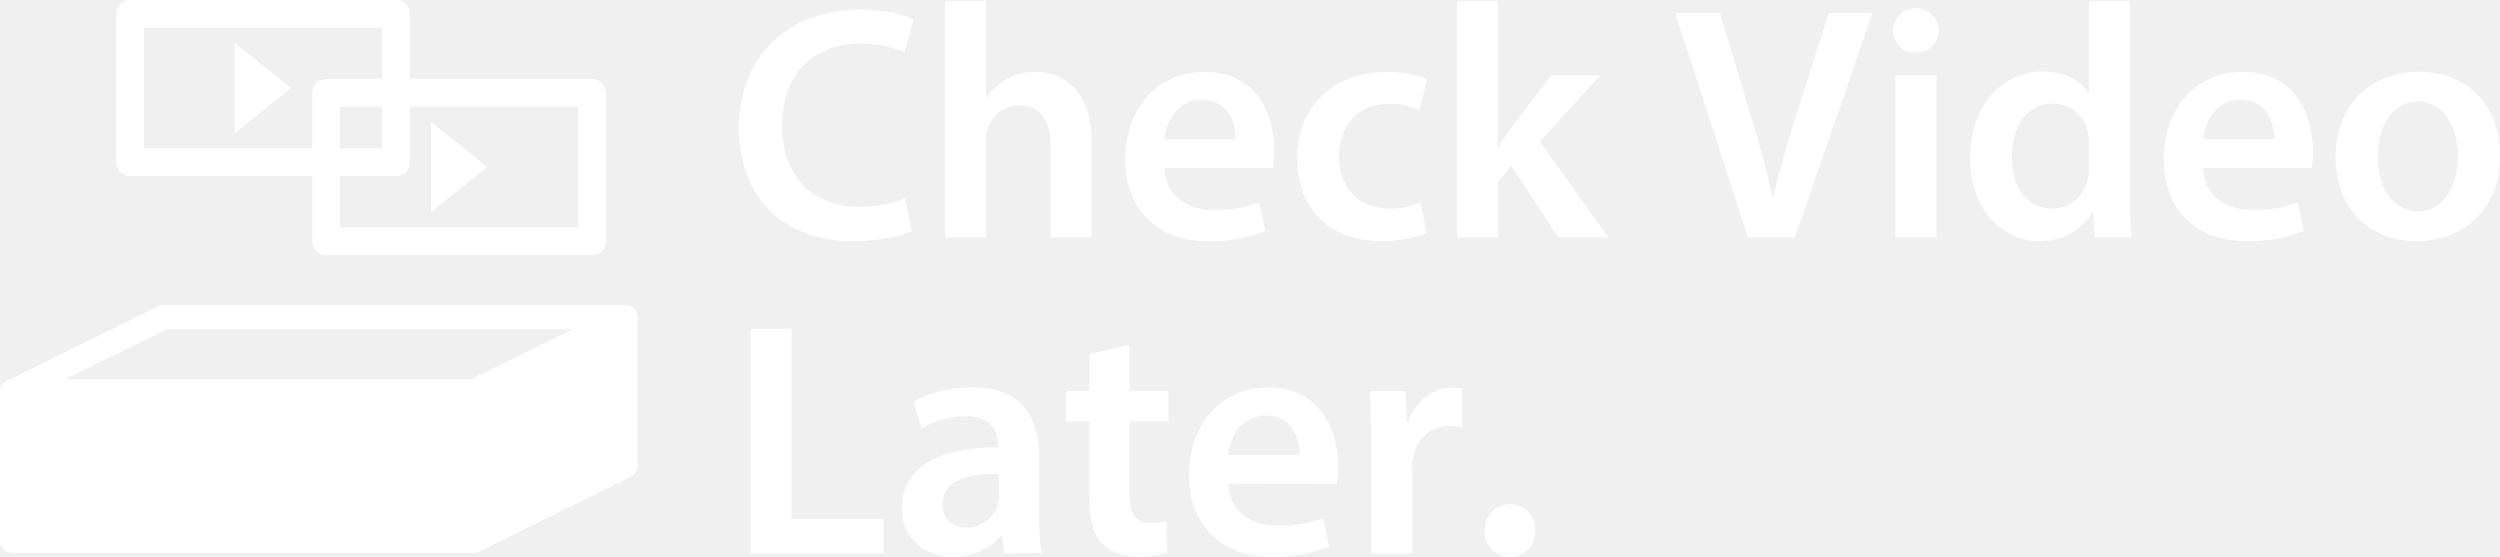
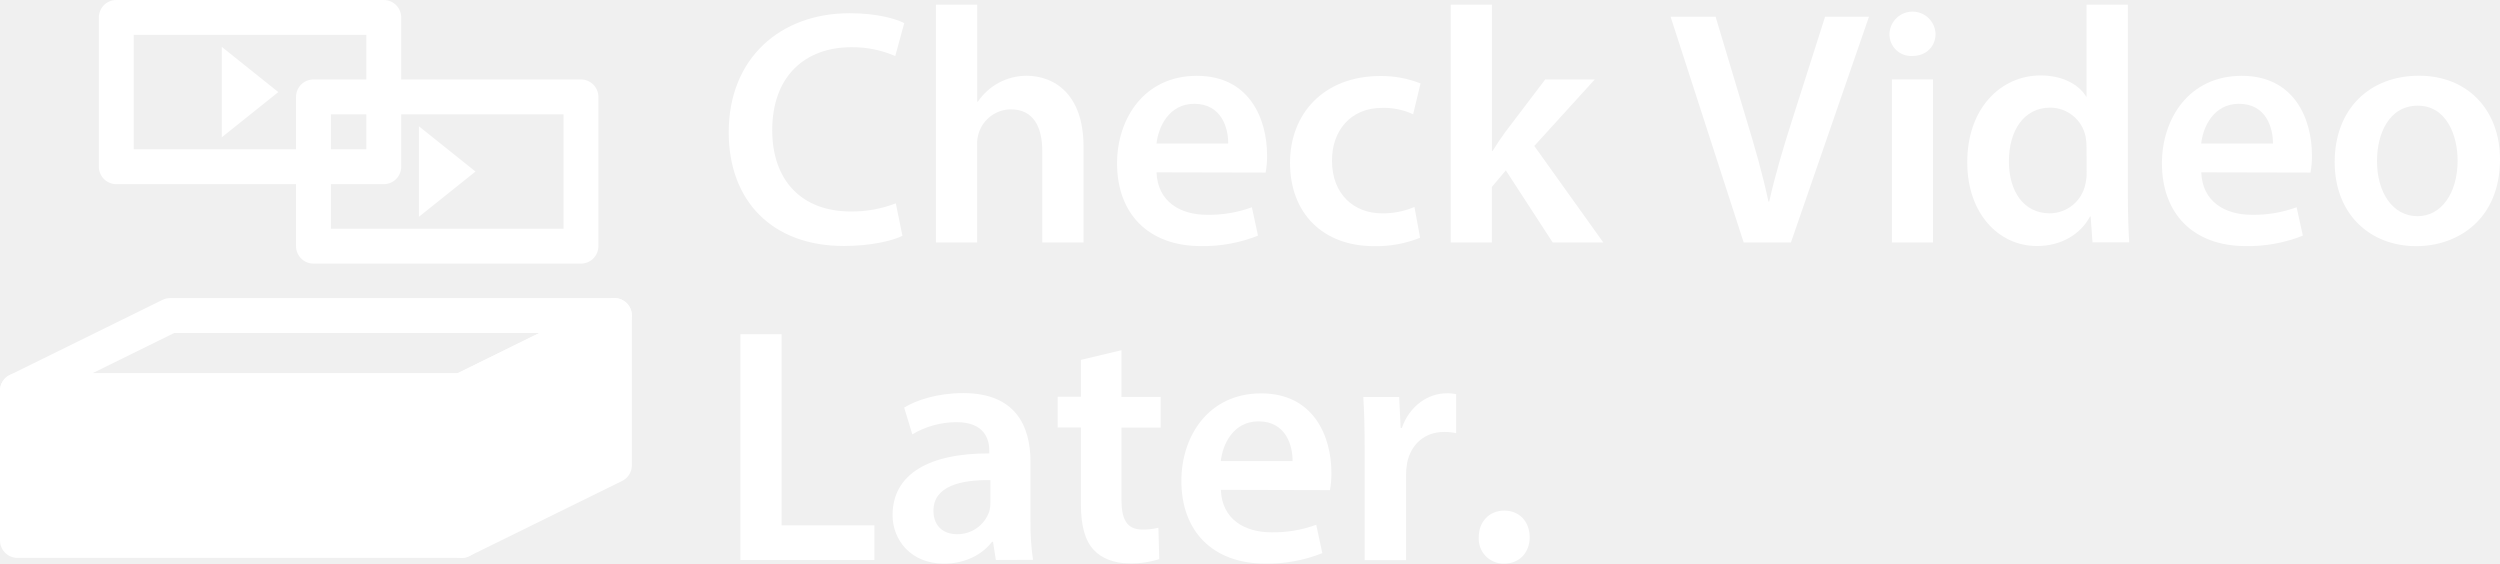
- <svg xmlns="http://www.w3.org/2000/svg" viewBox="0 0 720.67 160.54">
+ <svg xmlns="http://www.w3.org/2000/svg" viewBox="0 0 716.5 161.54">
  <defs>
-     <style>.cls-1,.cls-4{fill:none;}.cls-1,.cls-3,.cls-4{stroke:#fff;stroke-linecap:round;stroke-linejoin:round;}.cls-1{stroke-width:8px;}.cls-2,.cls-3{fill:#fff;}.cls-3,.cls-4{stroke-width:7px;}</style>
+     <style>.cls-1{fill:none;}.cls-1,.cls-3{stroke:#fff;stroke-linecap:round;stroke-linejoin:round;stroke-width:10px;}.cls-2,.cls-3{fill:#fff;}</style>
  </defs>
  <g id="レイヤー_2" data-name="レイヤー 2">
    <g id="レイヤー_1-2" data-name="レイヤー 1">
-       <rect class="cls-1" x="37.5" y="4" width="76.66" height="42.78" />
-       <polygon class="cls-2" points="83.93 25.39 67.73 12.43 67.73 38.35 83.93 25.39" />
-       <rect class="cls-1" x="94.01" y="26.77" width="76.66" height="42.78" />
-       <polygon class="cls-2" points="140.44 48.16 124.24 35.2 124.24 61.12 140.44 48.16" />
-       <rect class="cls-3" x="3.5" y="112.95" width="132.99" height="42.92" />
-       <polygon class="cls-3" points="180.26 134.34 136.49 155.87 136.49 112.95 180.26 91.42 180.26 134.34" />
-       <polygon class="cls-4" points="136.49 112.95 3.5 112.95 47.27 91.42 180.26 91.42 136.49 112.95" />
-       <path class="cls-2" d="M262.81,78.44c-2.8,1.39-8.95,2.92-16.79,2.92-20.52,0-33-12.89-33-32.59,0-21.27,14.85-34.12,34.63-34.12,7.78,0,13.28,1.57,15.67,2.85l-2.57,9.43a30.54,30.54,0,0,0-12.61-2.54c-13.19,0-22.68,8.24-22.68,23.79,0,14.26,8.31,23.29,22.52,23.29a34.57,34.57,0,0,0,12.9-2.34Z" transform="translate(0 -11.86)" />
-       <path class="cls-2" d="M272.41,12.2h11.82V40h.19a16.92,16.92,0,0,1,13.95-7.43c7.95,0,16.34,5.27,16.34,20.27V80.35H302.88V54.13c0-6.77-2.44-11.93-9-11.93a9.75,9.75,0,0,0-9.15,6.63,10,10,0,0,0-.52,3.57V80.35H272.41Z" transform="translate(0 -11.86)" />
-       <path class="cls-2" d="M335.63,60.25c.32,8.47,6.87,12.17,14.44,12.17A35.6,35.6,0,0,0,363,70.26l1.75,8.13a42.22,42.22,0,0,1-16.33,3c-15.17,0-24.06-9.38-24.06-23.7,0-12.89,7.83-25.1,22.86-25.1,15.19,0,20.13,12.49,20.13,22.73a24.28,24.28,0,0,1-.42,5ZM356.19,52c.05-4.33-1.83-11.39-9.75-11.39-7.27,0-10.3,6.61-10.83,11.39Z" transform="translate(0 -11.86)" />
-       <path class="cls-2" d="M411.14,79A33.6,33.6,0,0,1,398,81.36c-14.65,0-24.09-9.4-24.09-23.9,0-14,9.56-24.87,26-24.87a30.69,30.69,0,0,1,11.41,2.13l-2.1,8.89a19.88,19.88,0,0,0-8.94-1.83c-9,0-14.35,6.59-14.31,15.15,0,9.59,6.3,15.08,14.35,15.08a23,23,0,0,0,9.28-1.84Z" transform="translate(0 -11.86)" />
-       <path class="cls-2" d="M431.76,54.11H432c1.11-1.82,2.46-3.81,3.68-5.48l11.4-15h14.2L443.9,52.69l19.77,27.66h-14.5L435.74,59.69l-4,4.74V80.35H420V12.2h11.81Z" transform="translate(0 -11.86)" />
-       <path class="cls-2" d="M503.91,80.35l-21-64.7h12.9l8.82,29.42c2.5,8.16,4.66,15.73,6.33,23.56h.21c1.72-7.63,4.06-15.53,6.58-23.38l9.44-29.6h12.58l-22.37,64.7Z" transform="translate(0 -11.86)" />
-       <path class="cls-2" d="M558.9,20.54c0,3.53-2.55,6.37-6.73,6.37a6.21,6.21,0,0,1-6.48-6.37,6.61,6.61,0,0,1,13.21,0ZM546.39,80.35V33.62h11.82V80.35Z" transform="translate(0 -11.86)" />
-       <path class="cls-2" d="M614,12.2v55c0,4.79.17,9.94.38,13.11H603.88l-.53-7.4h-.21c-2.79,5.23-8.43,8.46-15.18,8.46-11.16,0-20-9.52-20-23.89-.08-15.65,9.71-25,20.94-25,6.41,0,11,2.64,13.1,6.09h.19V12.2ZM602.2,53.09a16,16,0,0,0-.26-3.08,10.38,10.38,0,0,0-10.16-8.3c-7.62,0-11.83,6.71-11.83,15.37S584.2,72,591.65,72a10.49,10.49,0,0,0,10.2-8.41,14.52,14.52,0,0,0,.35-3.45Z" transform="translate(0 -11.86)" />
-       <path class="cls-2" d="M635.05,60.25c.32,8.47,6.87,12.17,14.44,12.17a35.6,35.6,0,0,0,12.89-2.16l1.75,8.13a42.22,42.22,0,0,1-16.33,3c-15.17,0-24.06-9.38-24.06-23.7,0-12.89,7.83-25.1,22.86-25.1,15.19,0,20.13,12.49,20.13,22.73a24.28,24.28,0,0,1-.42,5ZM655.61,52c0-4.33-1.83-11.39-9.75-11.39-7.27,0-10.3,6.61-10.83,11.39Z" transform="translate(0 -11.86)" />
-       <path class="cls-2" d="M720.67,56.53c0,17.17-12.06,24.88-24,24.88-13.18,0-23.38-9.1-23.38-24.08,0-15.33,10.09-24.77,24.18-24.77C711.36,32.56,720.67,42.36,720.67,56.53Zm-35.25.5c0,9,4.49,15.79,11.62,15.79,6.78,0,11.48-6.54,11.48-15.94,0-7.35-3.25-15.73-11.4-15.73S685.42,49.24,685.42,57Z" transform="translate(0 -11.86)" />
-       <path class="cls-2" d="M216.36,106.65h11.82v54.78h26.61v9.92H216.36Z" transform="translate(0 -11.86)" />
-       <path class="cls-2" d="M289.57,171.35l-.8-5.21h-.29c-2.83,3.69-7.72,6.26-13.77,6.26-9.48,0-14.73-6.77-14.73-13.9,0-11.79,10.5-17.76,27.72-17.69V140c0-3.07-1.22-8.18-9.49-8.15a25,25,0,0,0-12.57,3.49l-2.34-7.67c3.53-2.15,9.58-4.15,16.94-4.15,15,0,19.27,9.45,19.27,19.7v16.83a70.79,70.79,0,0,0,.72,11.26ZM288,148.46c-8.34-.11-16.31,1.65-16.31,8.76,0,4.58,3,6.74,6.73,6.74a9.62,9.62,0,0,0,9.25-6.47,9.07,9.07,0,0,0,.33-2.57Z" transform="translate(0 -11.86)" />
-       <path class="cls-2" d="M325.57,111.23v13.39h11.25v8.8H325.57V154c0,5.72,1.53,8.63,6.05,8.63a17.63,17.63,0,0,0,4.59-.52l.24,9a26.44,26.44,0,0,1-8.6,1.21c-4.35,0-8-1.47-10.16-3.85-2.54-2.68-3.7-7-3.7-13.1v-22h-6.66v-8.8H314V114Z" transform="translate(0 -11.86)" />
-       <path class="cls-2" d="M354.07,151.25c.31,8.47,6.86,12.17,14.43,12.17a35.7,35.7,0,0,0,12.9-2.16l1.75,8.13a42.3,42.3,0,0,1-16.34,3c-15.17,0-24.06-9.37-24.06-23.69,0-12.9,7.83-25.1,22.86-25.1,15.19,0,20.13,12.49,20.13,22.73a25.28,25.28,0,0,1-.41,5ZM374.62,143c.05-4.32-1.83-11.38-9.75-11.38-7.27,0-10.3,6.6-10.82,11.38Z" transform="translate(0 -11.86)" />
-       <path class="cls-2" d="M395.28,139.64c0-6.26-.13-10.86-.39-15h10.23l.44,8.88h.33c2.31-6.58,7.76-9.94,12.8-9.94a11.3,11.3,0,0,1,2.77.26V135a15.49,15.49,0,0,0-3.46-.34c-5.63,0-9.54,3.58-10.6,8.94a19.46,19.46,0,0,0-.3,3.56v24.24H395.28Z" transform="translate(0 -11.86)" />
-       <path class="cls-2" d="M428,164.83c0-4.46,3-7.63,7.32-7.63s7.23,3.1,7.28,7.63c0,4.35-2.91,7.57-7.33,7.57A7.13,7.13,0,0,1,428,164.83Z" transform="translate(0 -11.86)" />
+       <rect class="cls-1" x="33.33" y="5" width="76.66" height="42.78" />
+       <polygon class="cls-2" points="79.76 26.39 63.56 13.43 63.56 39.35 79.76 26.39" />
+       <rect class="cls-1" x="89.84" y="27.77" width="76.66" height="42.78" />
+       <polygon class="cls-2" points="136.27 49.16 120.07 36.2 120.07 62.12 136.27 49.16" />
+       <rect class="cls-3" x="5" y="111.97" width="127.32" height="42.92" />
+       <polygon class="cls-3" points="176.09 133.35 132.32 154.88 132.32 111.97 176.09 90.43 176.09 133.35" />
+       <polygon class="cls-1" points="132.32 111.97 5 111.97 48.77 90.43 176.09 90.43 132.32 111.97" />
+       <path class="cls-2" d="M258.64,78.44c-2.8,1.39-8.95,2.92-16.79,2.92-20.52,0-33-12.89-33-32.59,0-21.27,14.85-34.12,34.63-34.12,7.78,0,13.28,1.57,15.67,2.85l-2.57,9.43A30.54,30.54,0,0,0,244,24.39c-13.19,0-22.68,8.24-22.68,23.79,0,14.26,8.31,23.29,22.52,23.29a34.53,34.53,0,0,0,12.9-2.34Z" transform="translate(0 -10.86)" />
+       <path class="cls-2" d="M268.24,12.2h11.82V40h.19a16.92,16.92,0,0,1,13.95-7.43c7.95,0,16.34,5.27,16.34,20.27V80.35H298.71V54.13c0-6.77-2.44-11.93-9-11.93a9.75,9.75,0,0,0-9.15,6.63,10,10,0,0,0-.52,3.57V80.35H268.24Z" transform="translate(0 -10.86)" />
+       <path class="cls-2" d="M331.46,60.25c.32,8.47,6.87,12.17,14.44,12.17a35.6,35.6,0,0,0,12.89-2.16l1.75,8.13a42.19,42.19,0,0,1-16.33,3c-15.17,0-24.06-9.38-24.06-23.7,0-12.89,7.83-25.1,22.86-25.1,15.19,0,20.13,12.49,20.13,22.73a25.2,25.2,0,0,1-.41,5ZM352,52c.05-4.33-1.83-11.39-9.75-11.39C335,40.63,332,47.24,331.45,52Z" transform="translate(0 -10.86)" />
+       <path class="cls-2" d="M407,79a33.6,33.6,0,0,1-13.19,2.41c-14.65,0-24.09-9.4-24.09-23.9,0-14,9.56-24.87,26-24.87a30.69,30.69,0,0,1,11.41,2.13L405,43.61a19.88,19.88,0,0,0-8.94-1.83c-9,0-14.35,6.59-14.31,15.15,0,9.59,6.3,15.08,14.35,15.08a23,23,0,0,0,9.28-1.84Z" transform="translate(0 -10.86)" />
+       <path class="cls-2" d="M427.59,54.11h.19c1.11-1.82,2.46-3.81,3.69-5.48l11.39-15h14.2L439.73,52.69,459.5,80.35H445L431.57,59.69l-4,4.74V80.35H415.78V12.2h11.81Z" transform="translate(0 -10.86)" />
+       <path class="cls-2" d="M499.74,80.35l-20.95-64.7h12.9l8.82,29.42c2.5,8.16,4.66,15.73,6.33,23.56h.21c1.72-7.63,4.06-15.53,6.58-23.38l9.44-29.6h12.58l-22.37,64.7Z" transform="translate(0 -10.86)" />
+       <path class="cls-2" d="M554.73,20.54c0,3.53-2.55,6.37-6.73,6.37a6.21,6.21,0,0,1-6.48-6.37,6.61,6.61,0,0,1,13.21,0ZM542.22,80.35V33.62H554V80.35Z" transform="translate(0 -10.86)" />
+       <path class="cls-2" d="M609.85,12.2v55c0,4.79.17,9.94.38,13.11H599.71l-.53-7.4H599c-2.79,5.23-8.43,8.46-15.18,8.46-11.16,0-20-9.52-20-23.89-.08-15.65,9.71-25,21-25,6.4,0,11,2.64,13.09,6.09H598V12.2ZM598,53.09a16,16,0,0,0-.26-3.08,10.38,10.38,0,0,0-10.16-8.3c-7.62,0-11.83,6.71-11.83,15.37S580,72,587.48,72a10.48,10.48,0,0,0,10.2-8.41,14,14,0,0,0,.35-3.45Z" transform="translate(0 -10.86)" />
+       <path class="cls-2" d="M630.88,60.25c.32,8.47,6.87,12.17,14.44,12.17a35.6,35.6,0,0,0,12.89-2.16L660,78.39a42.22,42.22,0,0,1-16.33,3c-15.17,0-24.06-9.38-24.06-23.7,0-12.89,7.83-25.1,22.86-25.1,15.19,0,20.13,12.49,20.13,22.73a24.28,24.28,0,0,1-.42,5ZM651.44,52c0-4.33-1.83-11.39-9.75-11.39-7.27,0-10.3,6.61-10.83,11.39Z" transform="translate(0 -10.86)" />
+       <path class="cls-2" d="M716.5,56.53c0,17.17-12.06,24.88-24,24.88-13.18,0-23.38-9.1-23.38-24.08,0-15.33,10.09-24.77,24.18-24.77C707.19,32.56,716.5,42.36,716.5,56.53Zm-35.25.5c0,9,4.49,15.79,11.62,15.79,6.78,0,11.48-6.54,11.48-15.94,0-7.35-3.25-15.73-11.4-15.73C684.65,41.15,681.25,49.24,681.25,57Z" transform="translate(0 -10.86)" />
+       <path class="cls-2" d="M212.19,106.65H224v54.78h26.61v9.92H212.19Z" transform="translate(0 -10.86)" />
+       <path class="cls-2" d="M285.41,171.35l-.81-5.21h-.29c-2.83,3.69-7.72,6.26-13.77,6.26-9.48,0-14.73-6.77-14.73-13.9,0-11.79,10.5-17.76,27.72-17.69V140c0-3.07-1.22-8.18-9.49-8.15a25,25,0,0,0-12.57,3.49l-2.34-7.67c3.53-2.15,9.58-4.15,16.94-4.15,15,0,19.27,9.45,19.27,19.7v16.83a70.79,70.79,0,0,0,.72,11.26Zm-1.57-22.89c-8.34-.11-16.31,1.65-16.31,8.76,0,4.58,3,6.74,6.73,6.74a9.62,9.62,0,0,0,9.25-6.47,9.07,9.07,0,0,0,.33-2.57Z" transform="translate(0 -10.86)" />
+       <path class="cls-2" d="M321.41,111.23v13.39h11.24v8.8H321.41V154c0,5.72,1.52,8.63,6,8.63a17.57,17.57,0,0,0,4.59-.52l.24,9a26.44,26.44,0,0,1-8.6,1.21c-4.35,0-8-1.47-10.16-3.85-2.54-2.68-3.69-7-3.69-13.1v-22h-6.67v-8.8h6.67V114Z" transform="translate(0 -10.86)" />
+       <path class="cls-2" d="M349.9,151.25c.31,8.47,6.87,12.17,14.43,12.17a35.62,35.62,0,0,0,12.9-2.16l1.75,8.13a42.3,42.3,0,0,1-16.34,3c-15.17,0-24.06-9.37-24.06-23.69,0-12.9,7.83-25.1,22.86-25.1,15.19,0,20.14,12.49,20.14,22.73a25.11,25.11,0,0,1-.42,5ZM370.45,143c.05-4.32-1.83-11.38-9.75-11.38-7.27,0-10.3,6.6-10.82,11.38Z" transform="translate(0 -10.86)" />
+       <path class="cls-2" d="M391.11,139.64c0-6.26-.13-10.86-.39-15H401l.43,8.88h.33c2.31-6.58,7.76-9.94,12.8-9.94a11.3,11.3,0,0,1,2.77.26V135a15.49,15.49,0,0,0-3.46-.34c-5.63,0-9.54,3.58-10.6,8.94a19.46,19.46,0,0,0-.3,3.56v24.24H391.11Z" transform="translate(0 -10.86)" />
+       <path class="cls-2" d="M423.81,164.83c0-4.46,3-7.63,7.32-7.63s7.24,3.1,7.28,7.63c0,4.35-2.91,7.57-7.33,7.57A7.13,7.13,0,0,1,423.81,164.83Z" transform="translate(0 -10.86)" />
    </g>
  </g>
</svg>
